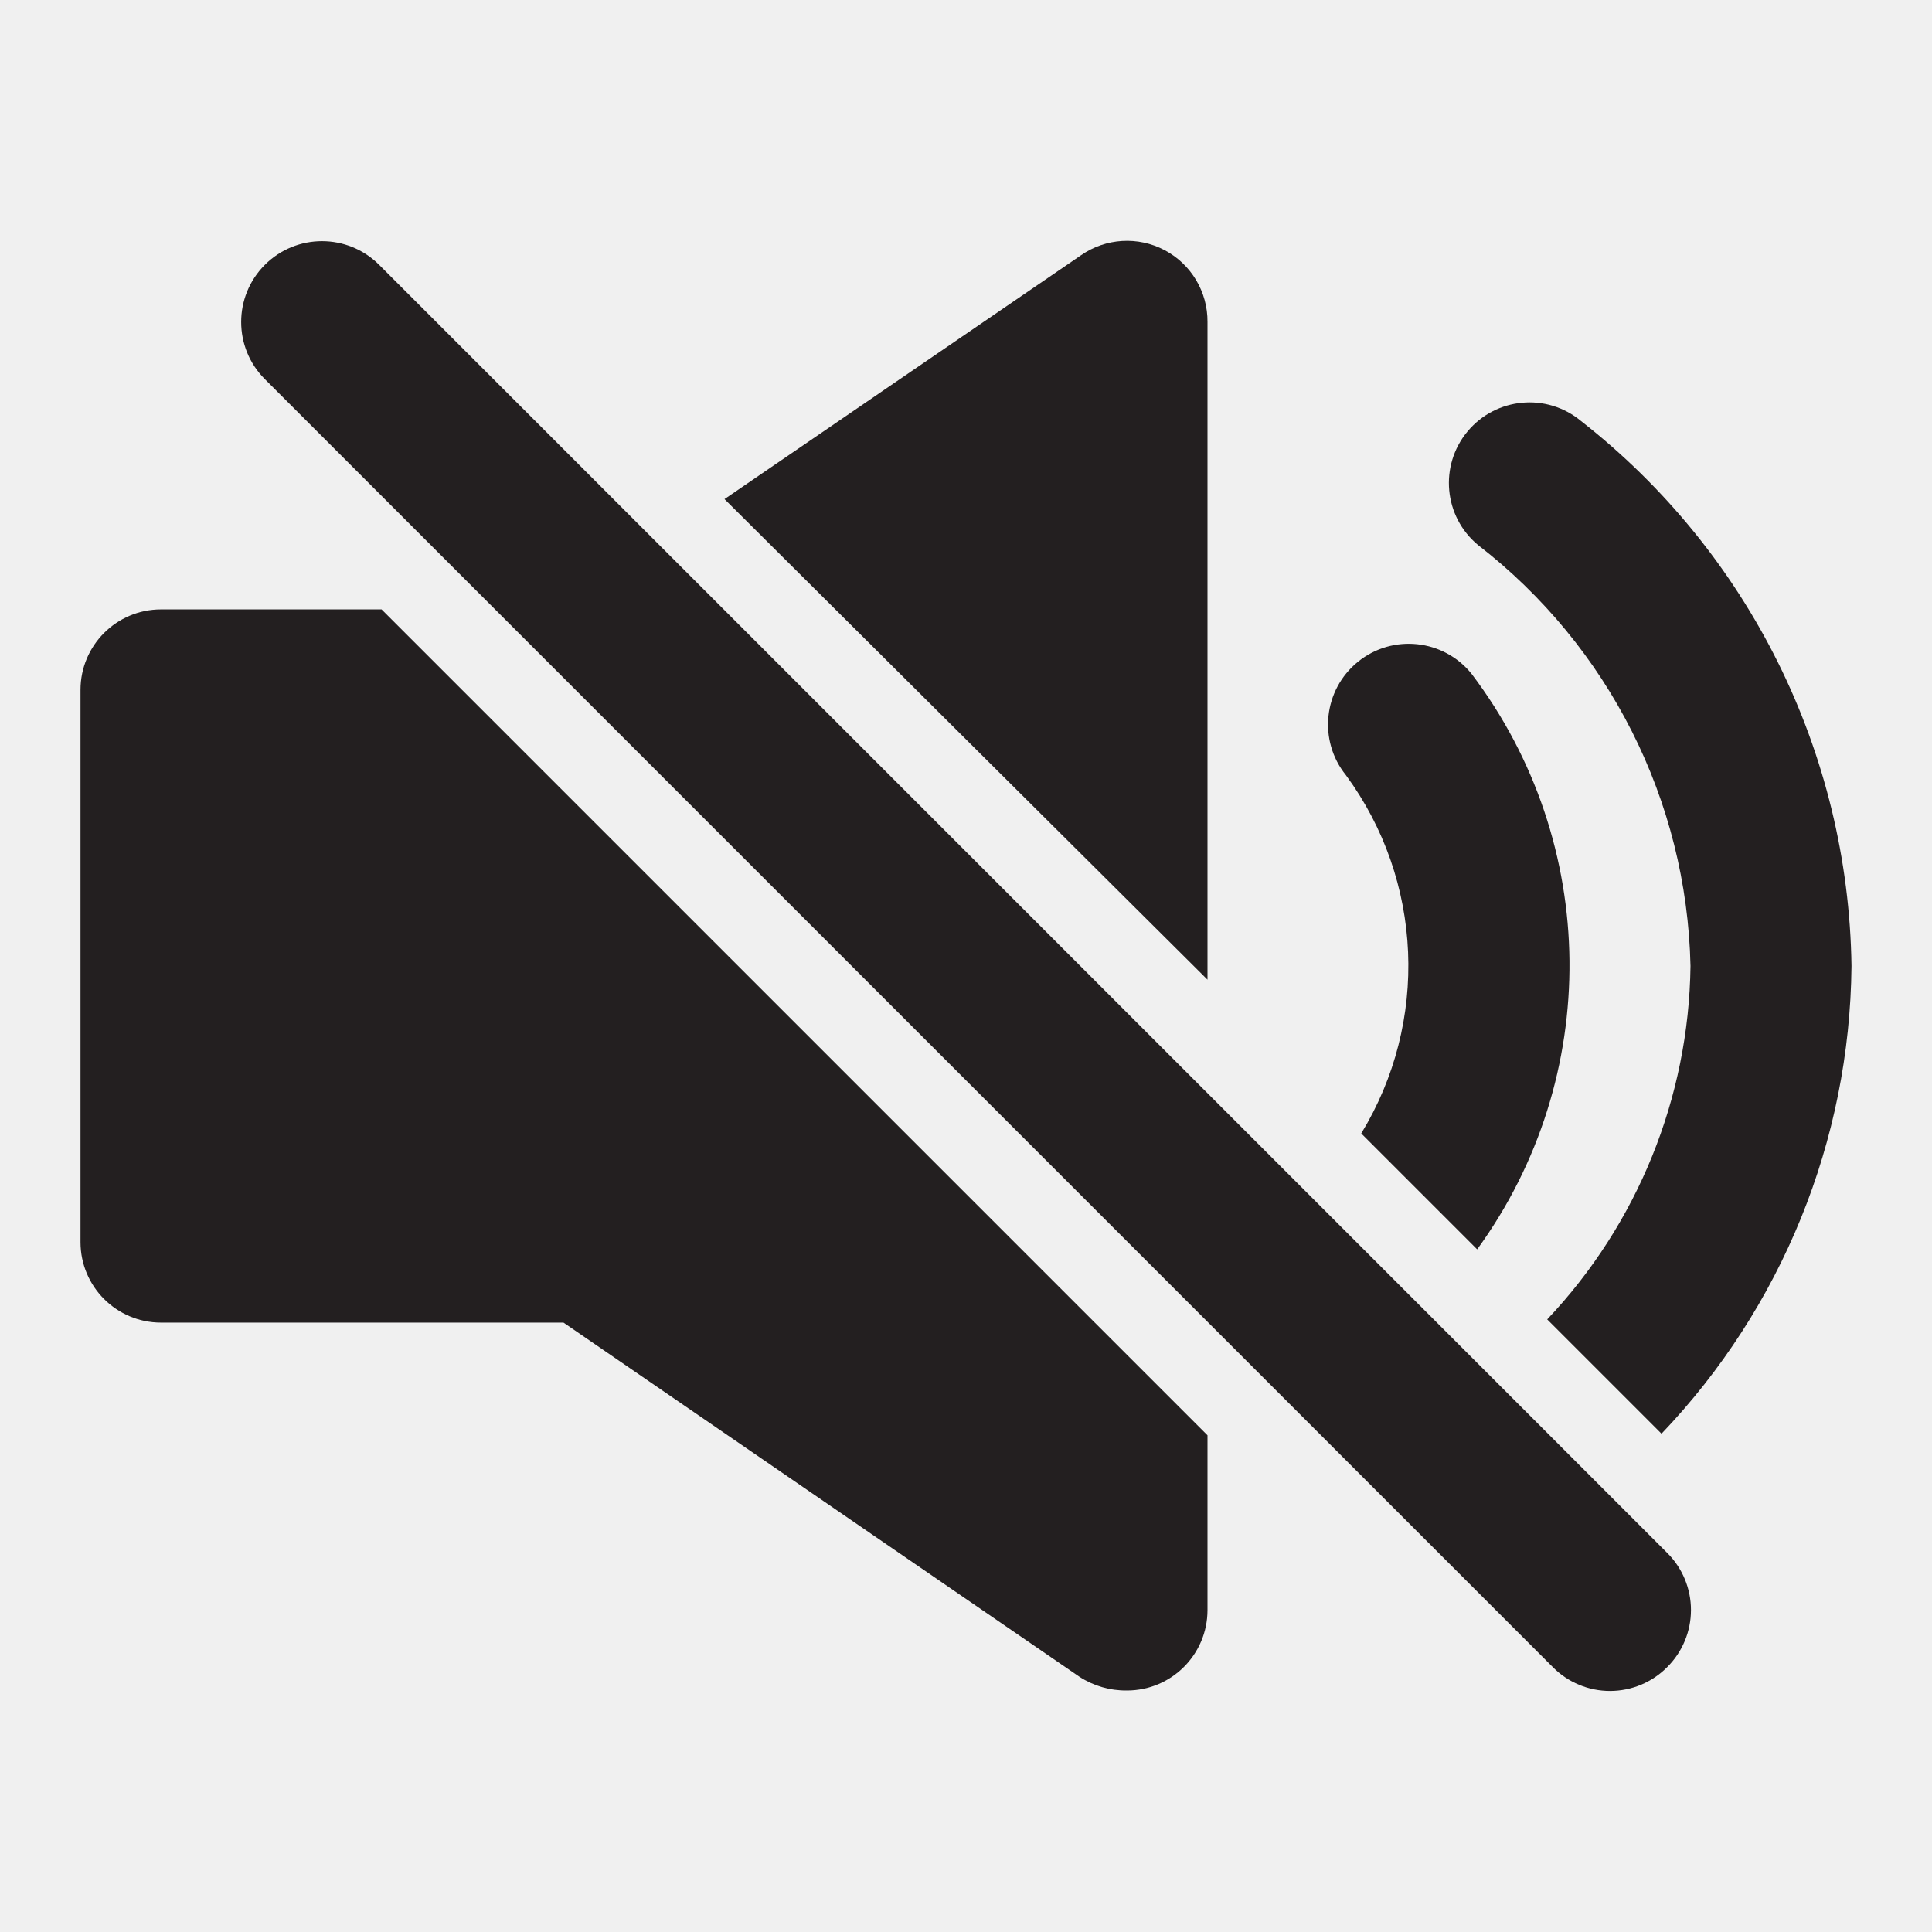
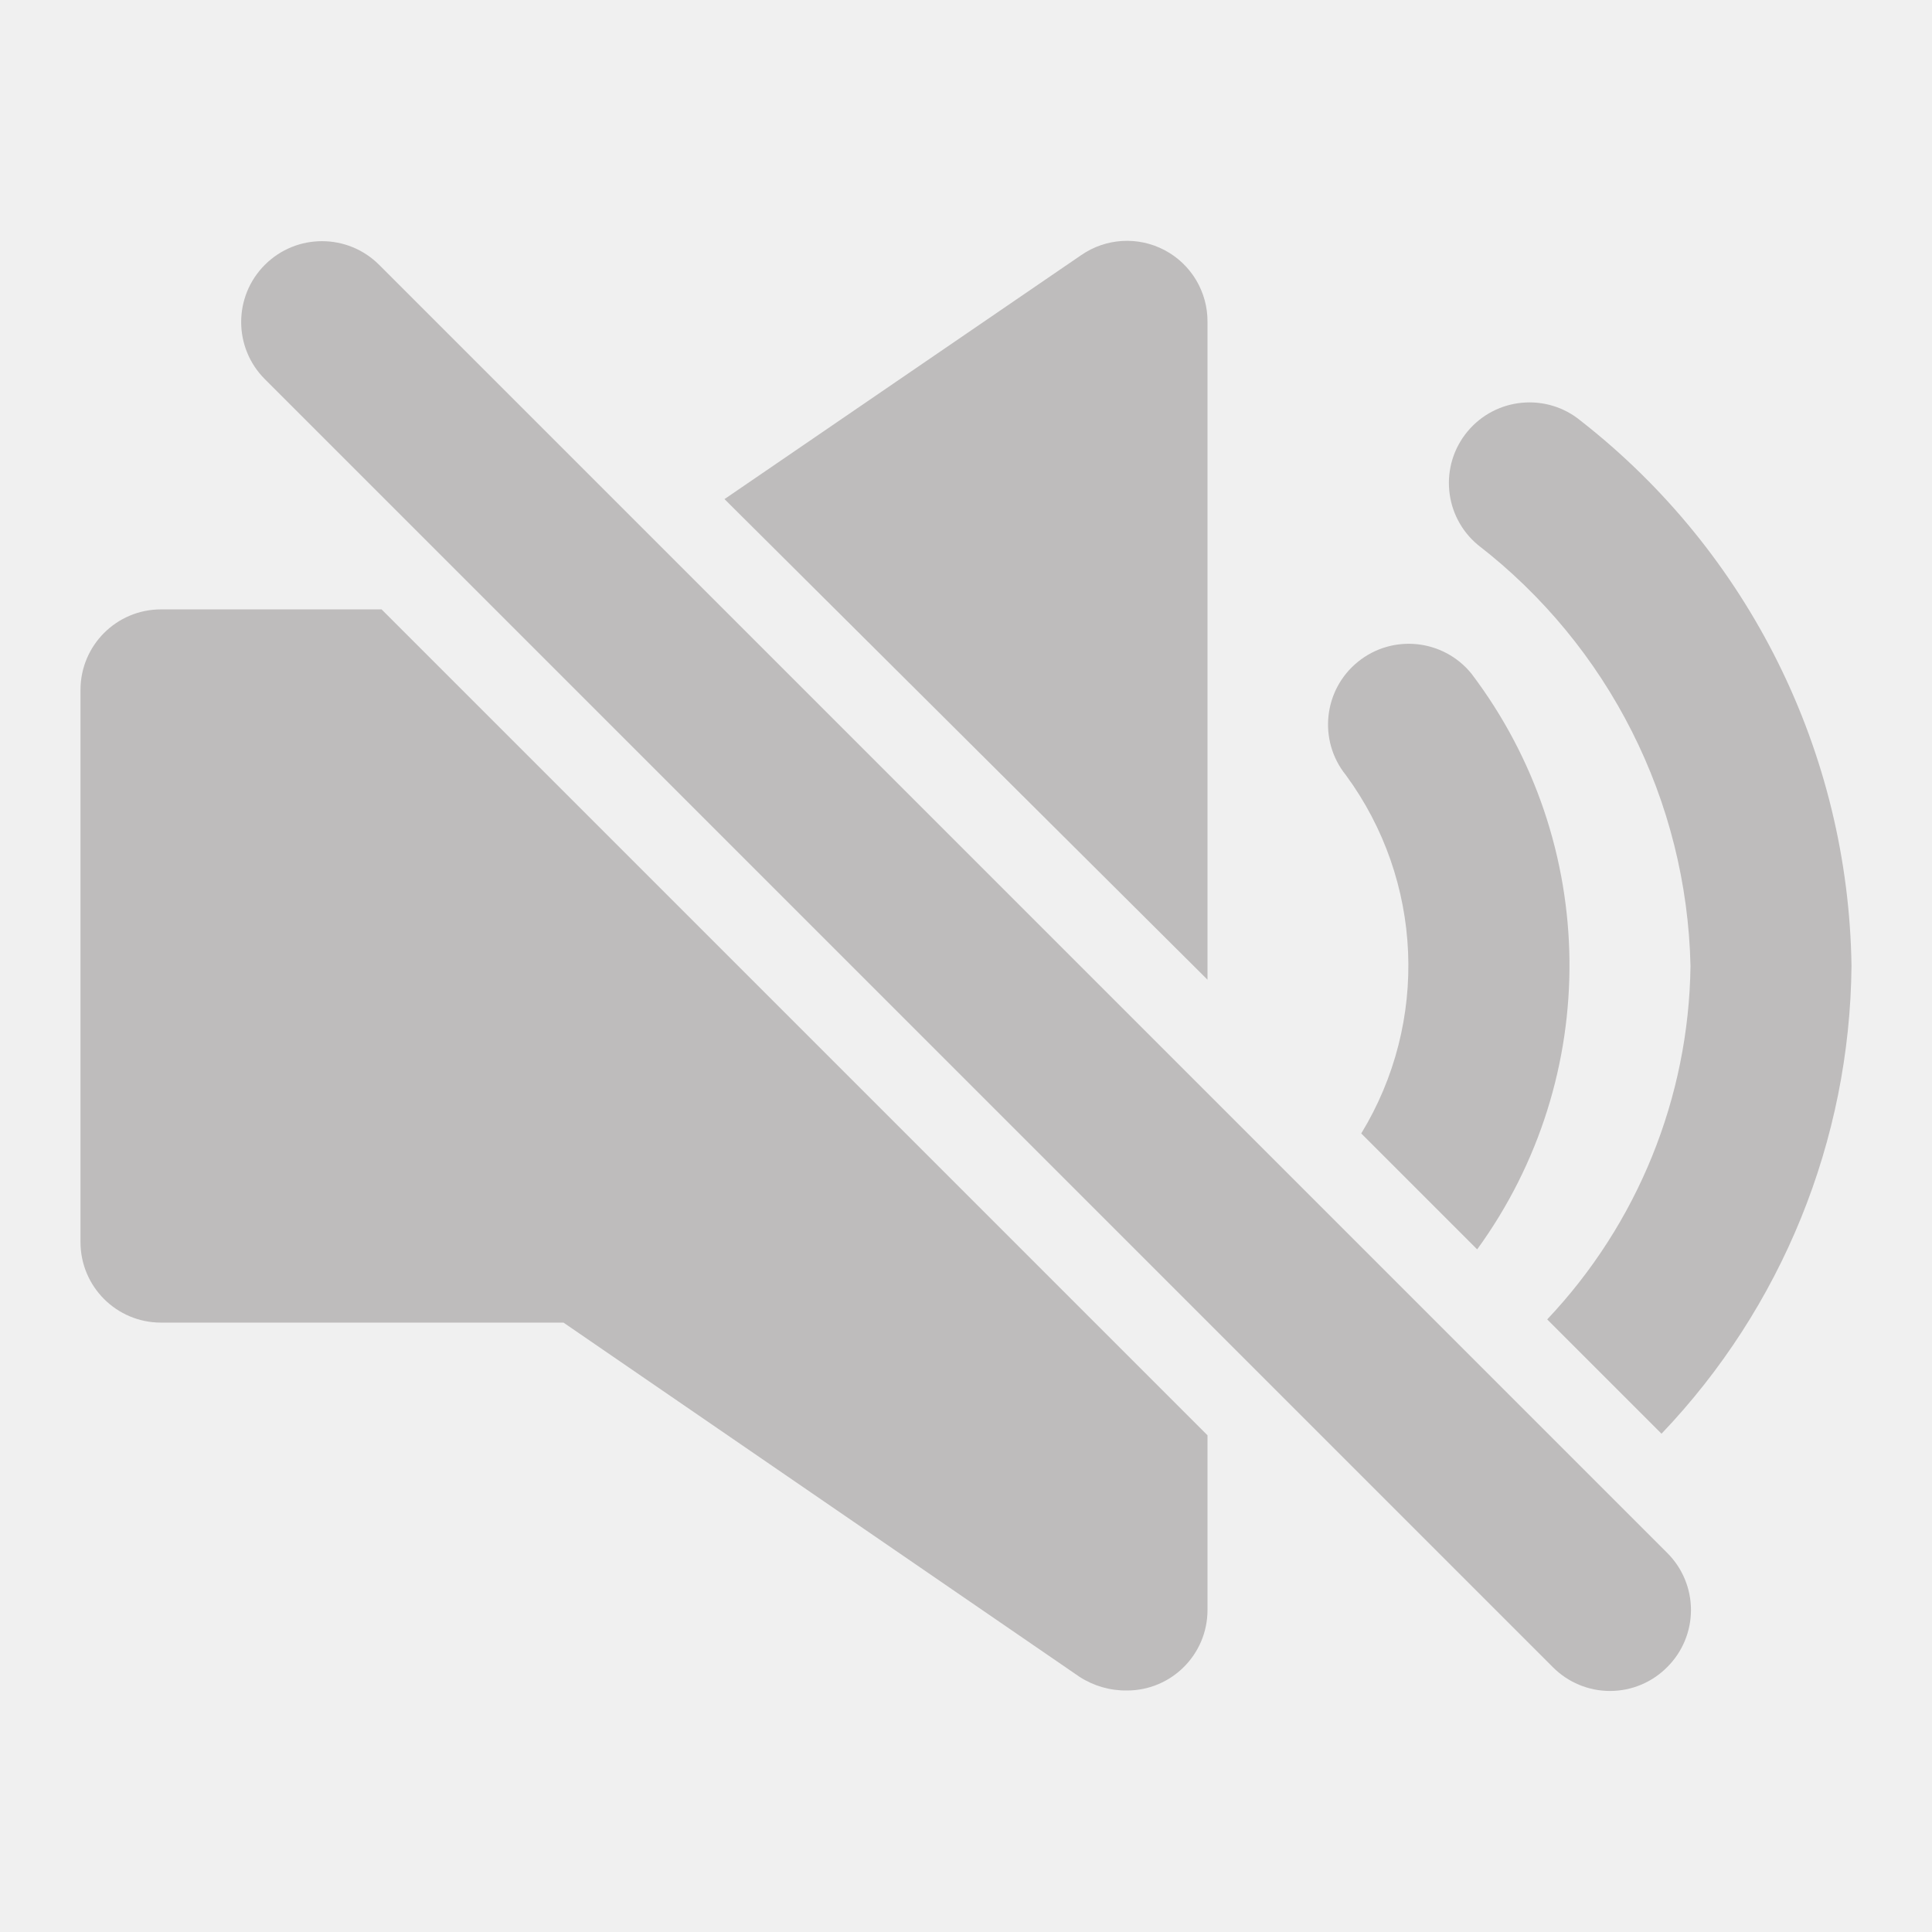
<svg xmlns="http://www.w3.org/2000/svg" viewBox="0 0 24 24">
  <defs>
-     <style>.cls-1{fill:#fff;opacity:0;}.cls-2{fill:#231f20;}</style>
+     <style>.cls-1{fill:#fff;opacity:0;}.cls-2{fill:rgb(190, 188, 188);}</style>
  </defs>
  <g id="Layer_2" data-name="Layer 2">
    <g id="volume-off">
      <g id="volume-off-2" data-name="volume-off">
        <rect class="cls-1" width="24" height="24" />
        <path class="cls-2" d="M16.91,14.08l1.44,1.44a6,6,0,0,0-.07-7.15,1,1,0,1,0-1.56,1.26A4,4,0,0,1,16.91,14.08Z" />
        <path class="cls-2" d="M21,12a6.51,6.51,0,0,1-1.78,4.39l1.42,1.42A8.53,8.53,0,0,0,23,12a8.75,8.75,0,0,0-3.36-6.77,1,1,0,1,0-1.28,1.54A6.8,6.8,0,0,1,21,12Z" />
        <path class="cls-2" d="M15,12.17V4a1,1,0,0,0-1.57-.83L9,6.2Z" />
        <path class="cls-2" d="M4.74,7.57H2a1,1,0,0,0-1,1v6.86a1,1,0,0,0,1,1H7l6.41,4.4A1.06,1.06,0,0,0,14,21a1,1,0,0,0,1-1V17.83Z" />
        <path class="cls-2" d="M4.71,3.29A1,1,0,0,0,3.29,4.71l16,16a1,1,0,0,0,1.42,0,1,1,0,0,0,0-1.42Z" />
      </g>
    </g>
  </g>
</svg>
